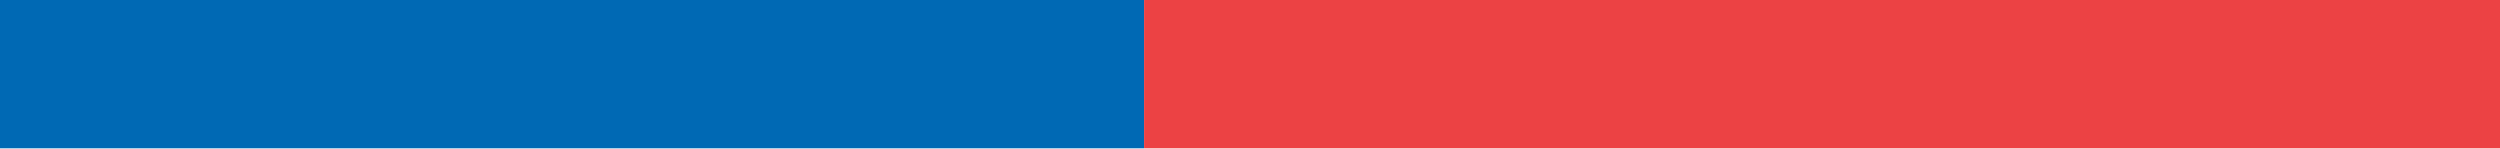
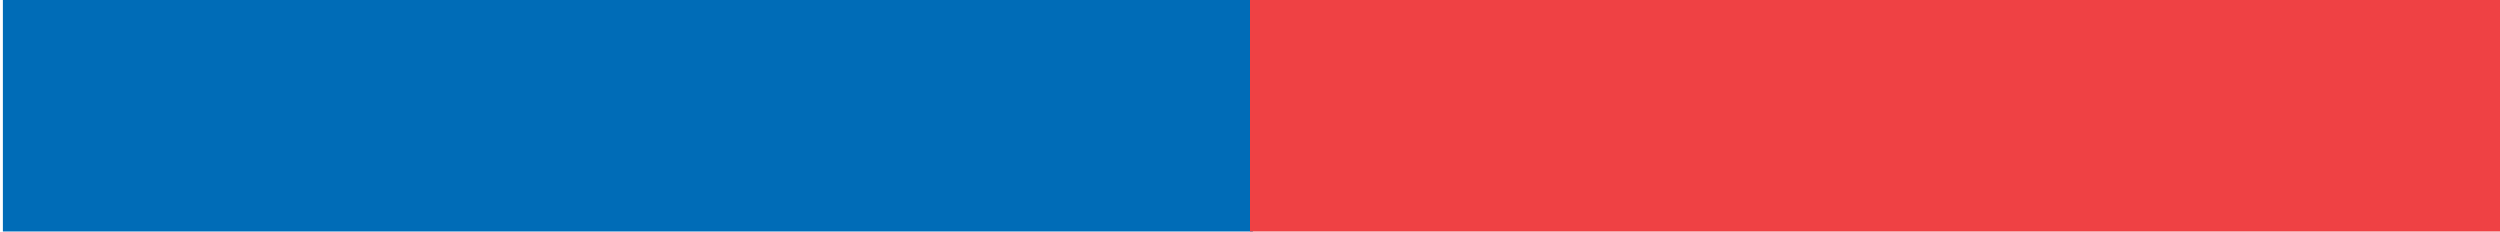
- <svg xmlns="http://www.w3.org/2000/svg" width="236px" height="14px" viewBox="0 0 236 14" version="1.1">
+ <svg xmlns="http://www.w3.org/2000/svg" width="216px" height="20px" viewBox="0 0 216 20" version="1.1">
  <defs />
  <g id="Symbols" stroke="none" stroke-width="1" fill="none" fill-rule="evenodd">
-     <g id="Footer" transform="translate(-37, -86)">
-       <g id="Group-2">
-         <g transform="translate(37, 86)">
-           <rect id="Rectangle-66-Copy-2" fill="#0069B4" x="0" y="0" width="108" height="14" />
-           <rect id="Rectangle-66-Copy-3" fill="#EC4244" x="108" y="0" width="128" height="14" />
+     <g id="Footer" transform="translate(-93, -70)">
+       <g transform="translate(0, 13)" id="Group-4">
+         <g transform="translate(93, 57)">
+           <g id="Group-2">
+             <g id="Group-3">
+               <rect id="Rectangle-66-Copy-2" fill="#006CB7" x="0.249" y="0" width="108" height="20" />
+               <rect id="Rectangle-66-Copy-3" fill="#EF4144" x="108" y="0" width="108" height="20" />
+             </g>
+           </g>
        </g>
      </g>
    </g>
  </g>
</svg>
